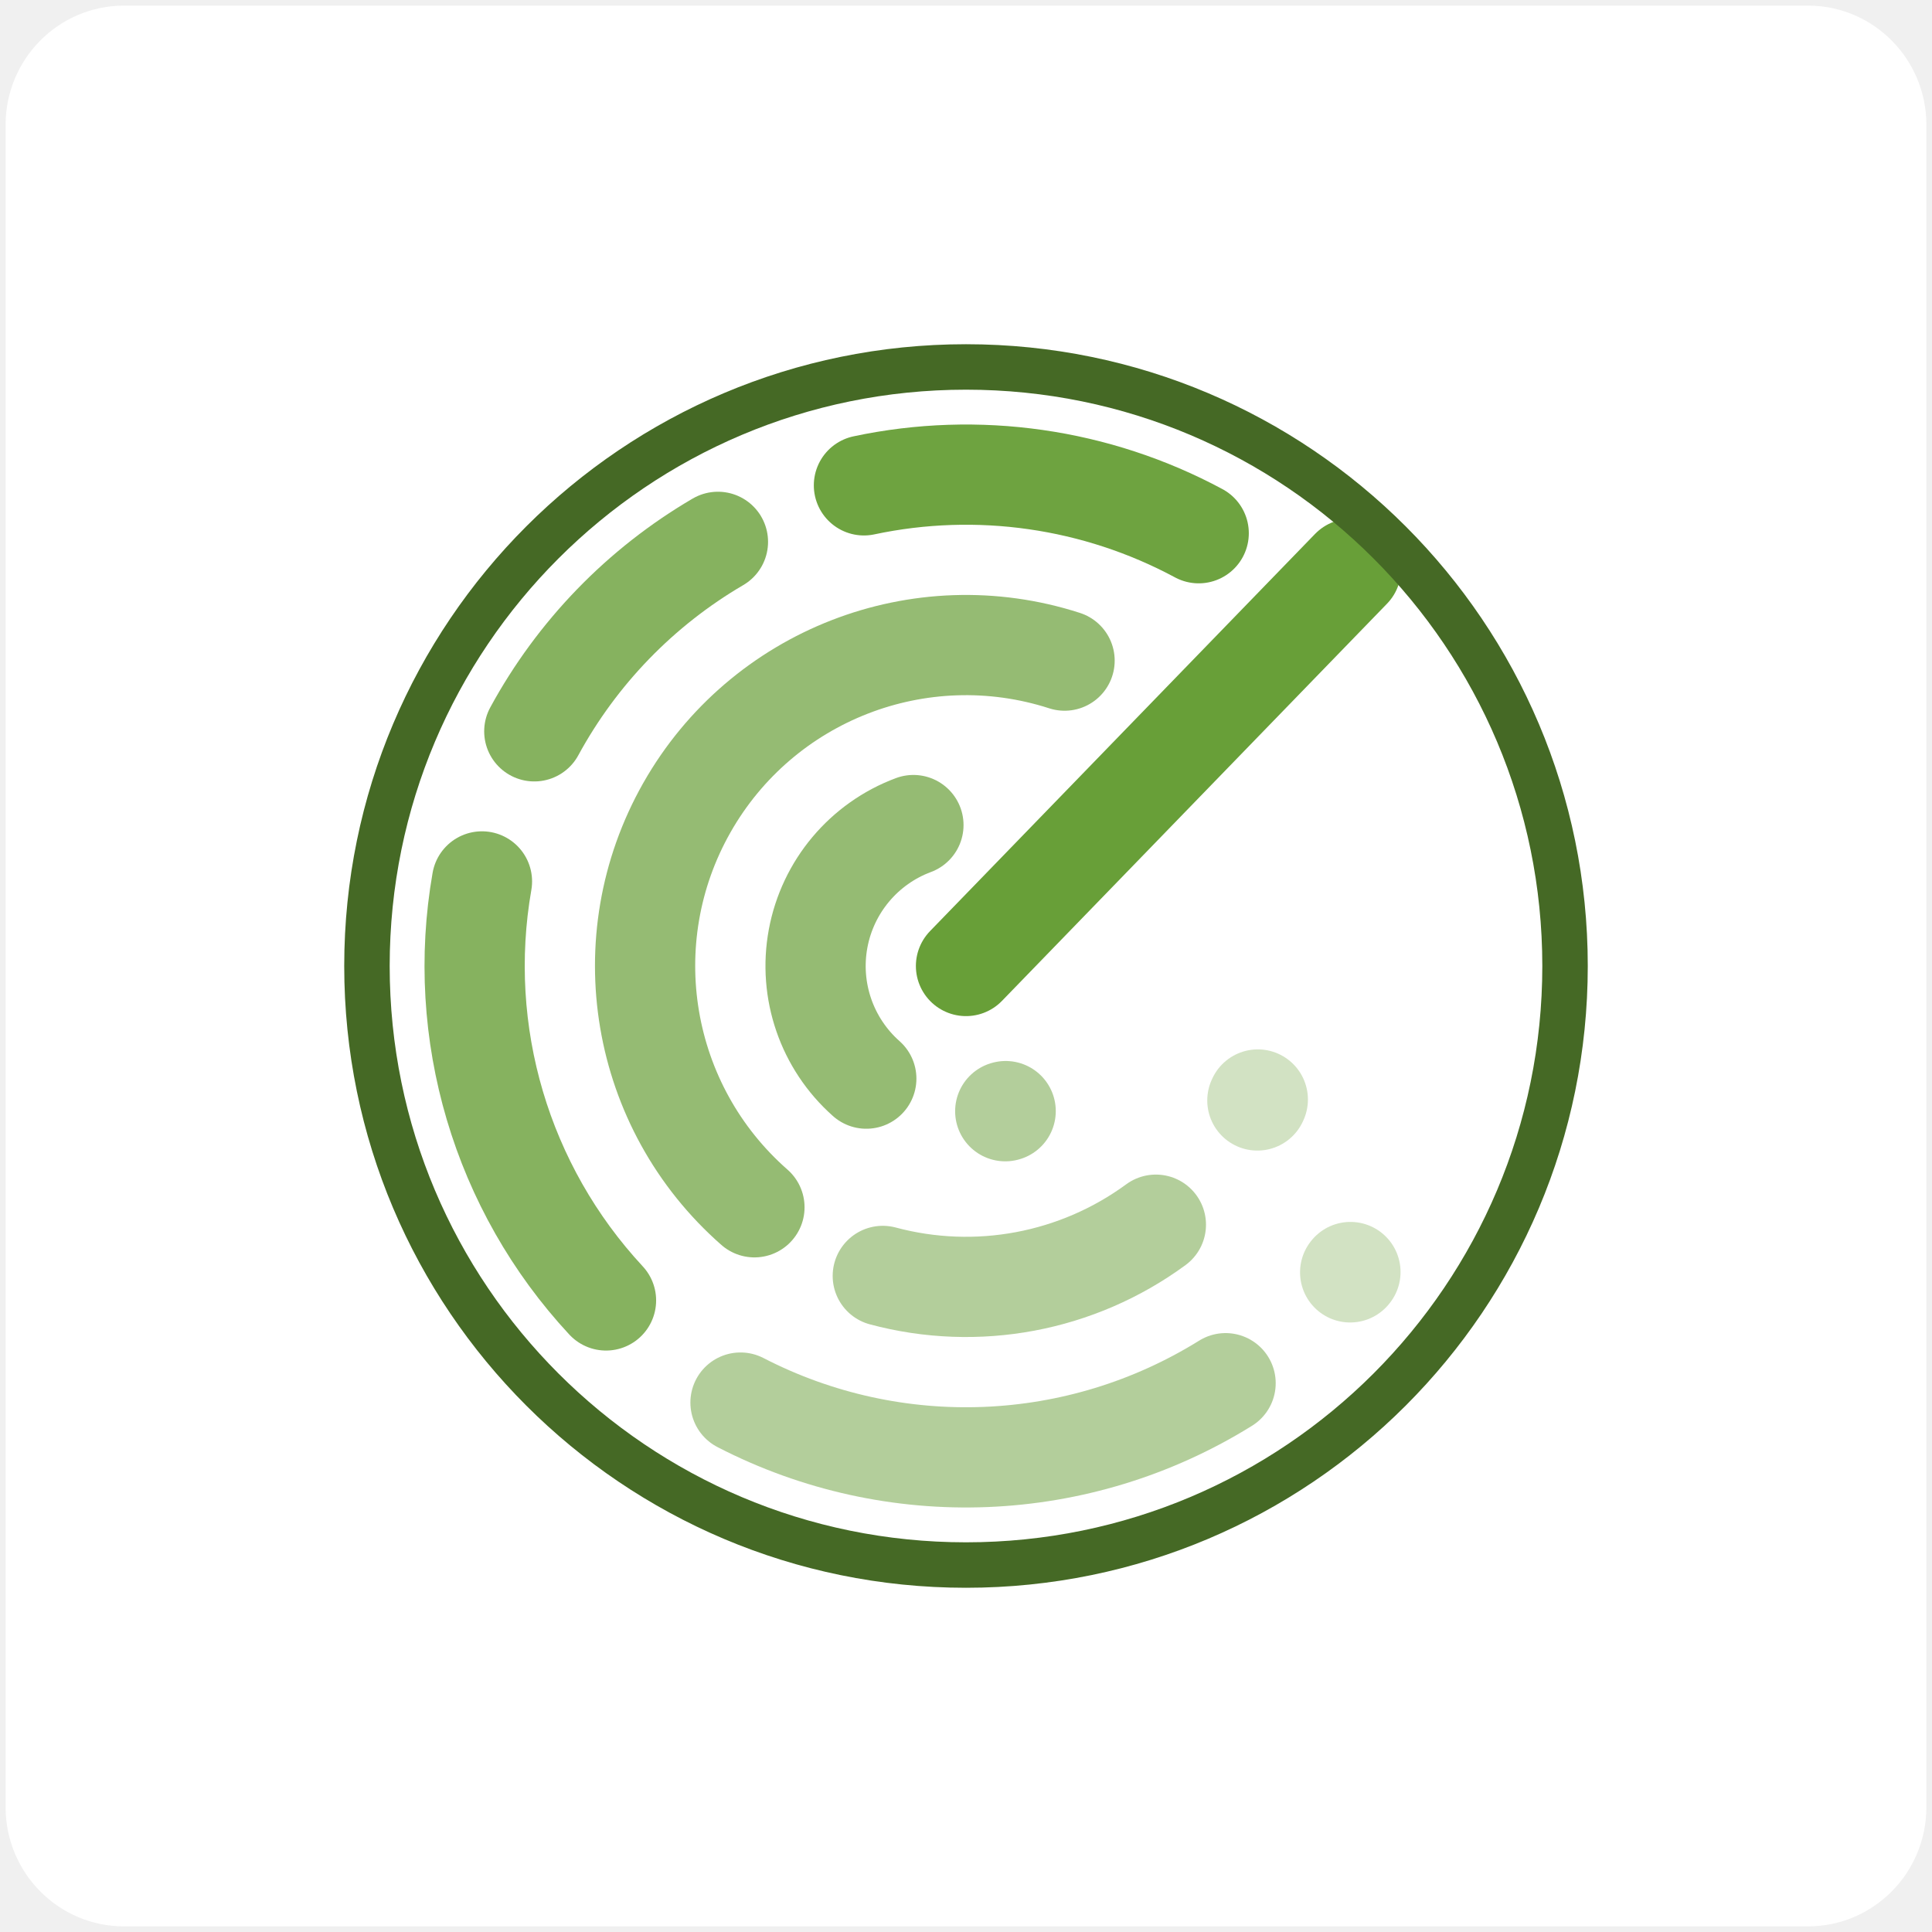
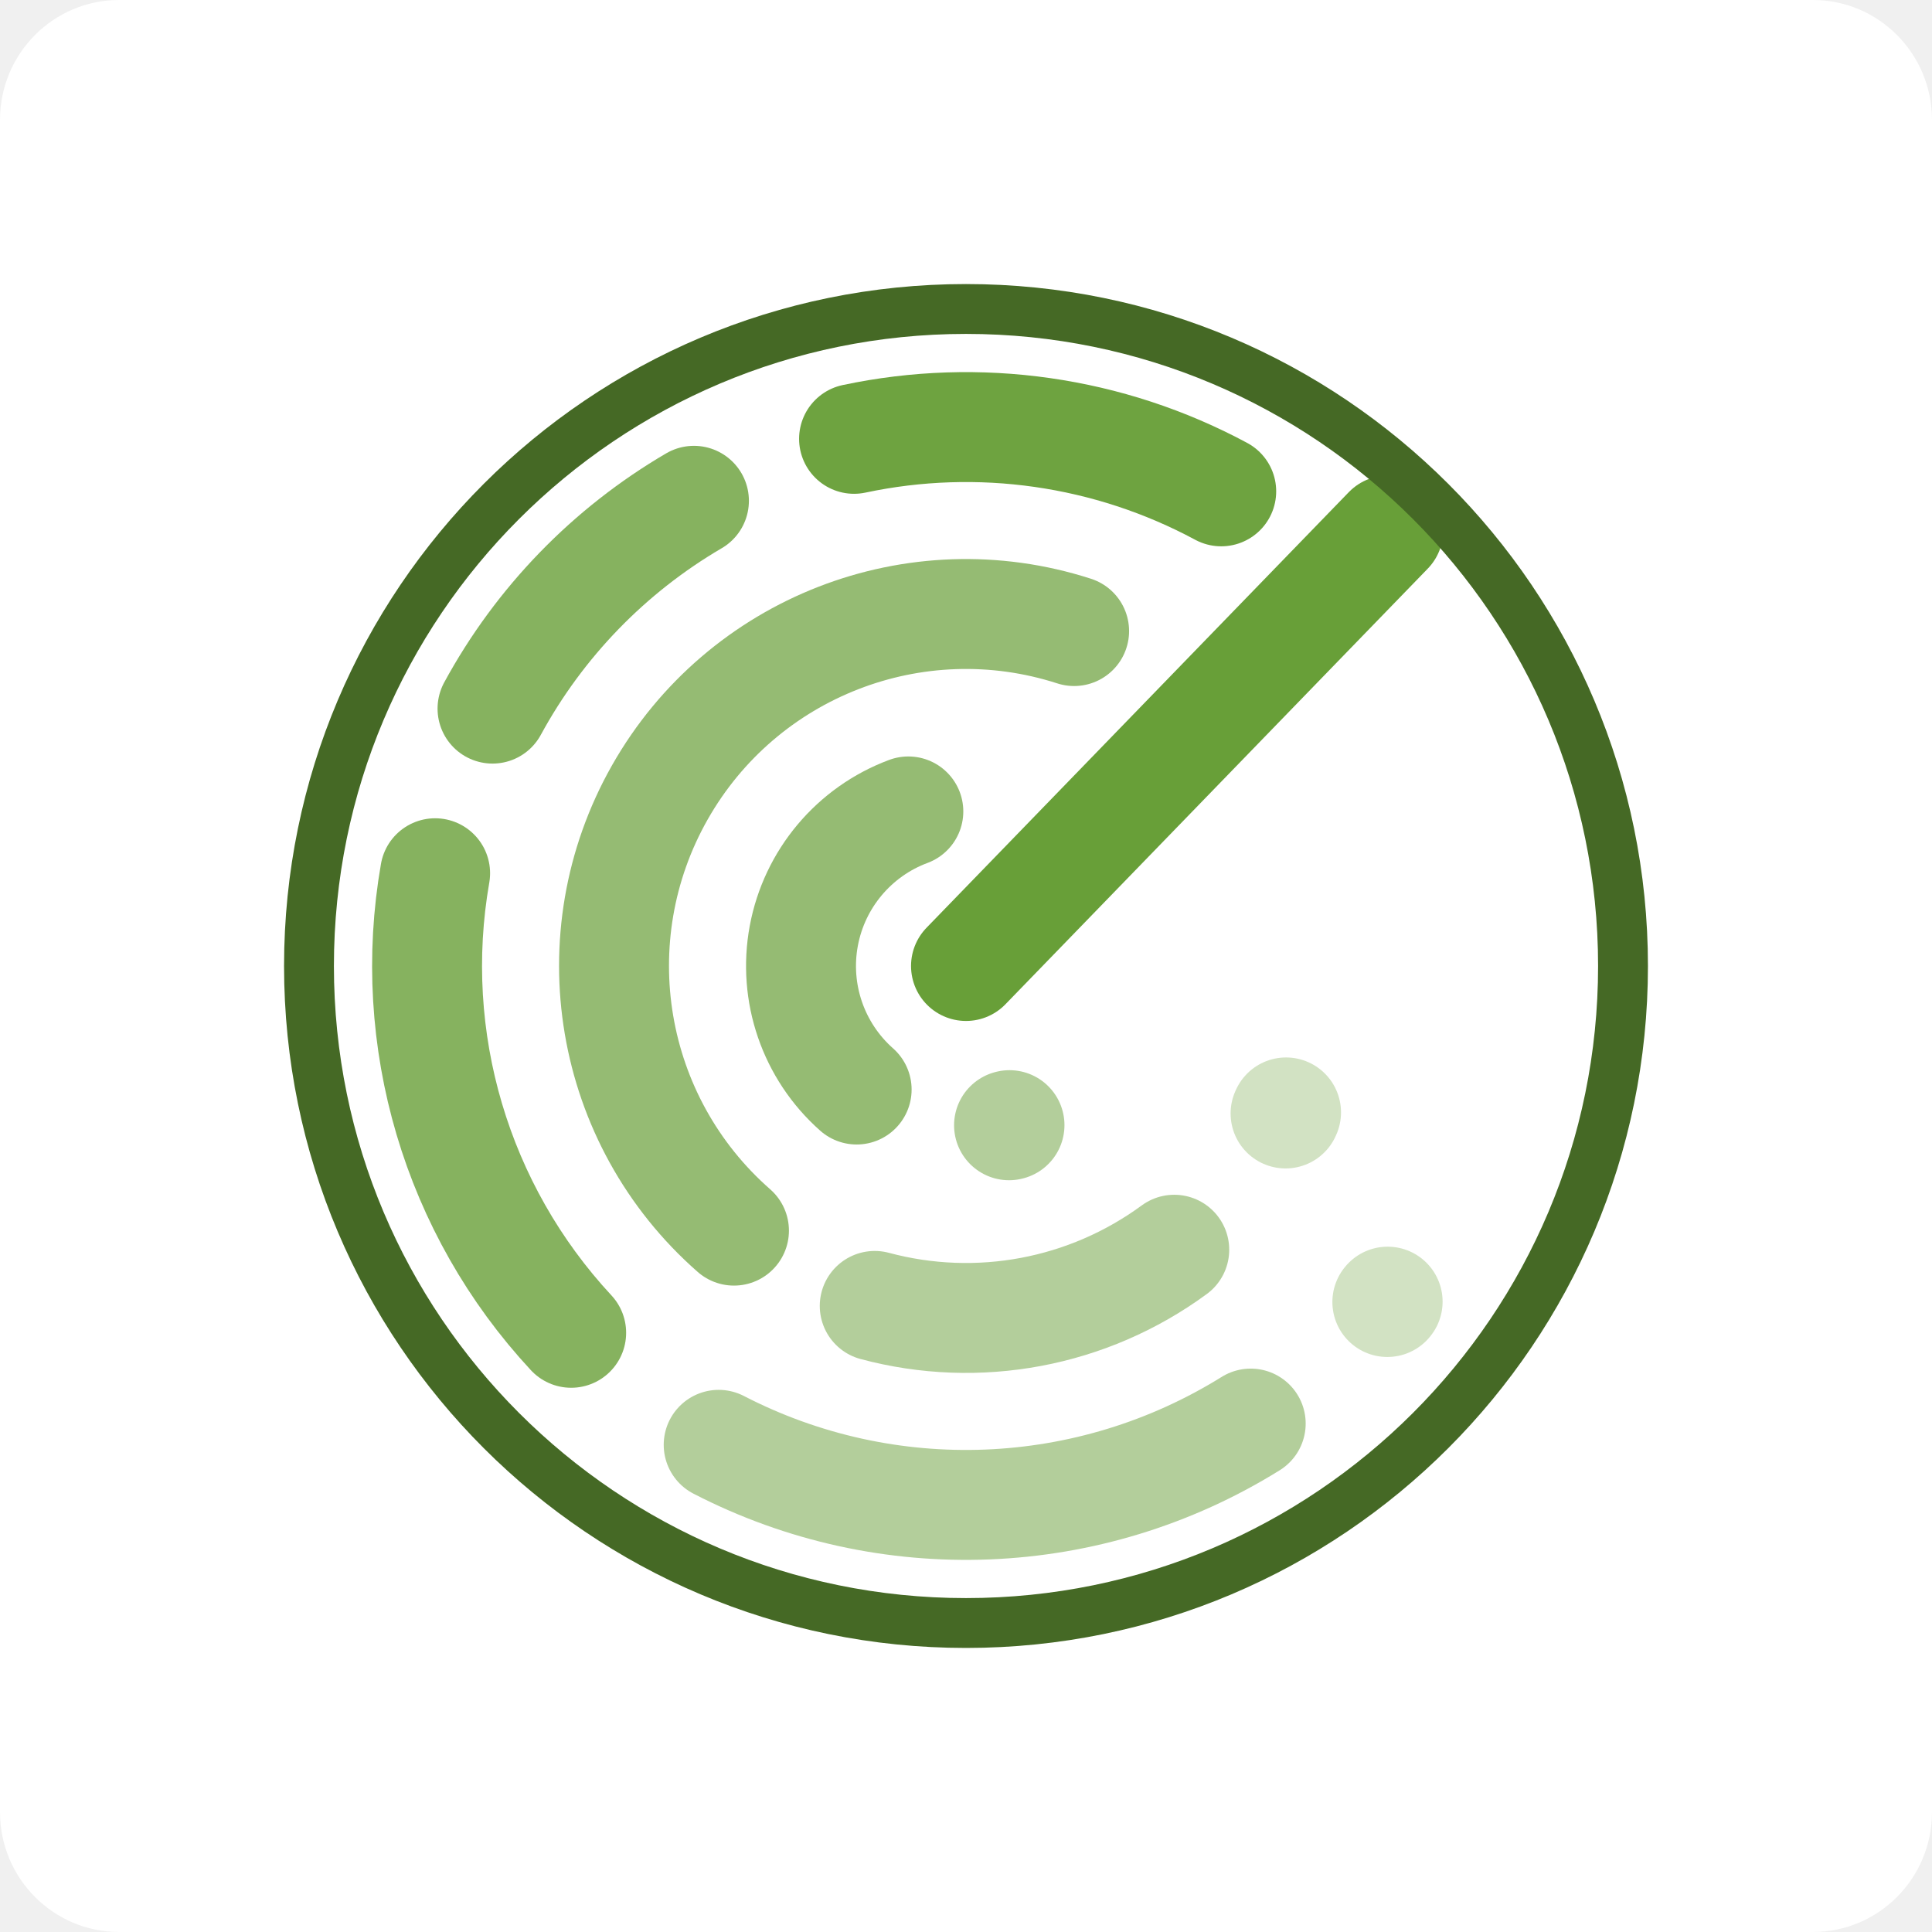
- <svg xmlns="http://www.w3.org/2000/svg" width="170mm" height="170mm" viewBox="0 0 170 170" version="1.1" id="svg8">
+ <svg xmlns="http://www.w3.org/2000/svg" width="155mm" height="155mm" viewBox="0 0 155 155" version="1.1" id="svg8">
  <defs id="defs2" />
-   <g id="layer1" transform="translate(-15.10834,-50.18037)">
-     <rect style="fill:#ffffff;fill-opacity:1;stroke:none;stroke-width:0.988" id="rect304" width="169.012" height="169.012" x="15.602" y="50.674" rx="10.425" ry="10.49" />
+   <g id="layer1" transform="translate(-22.60834,-57.68037)">
+     <rect style="fill:#ffffff;fill-opacity:1;stroke:none;stroke-width:0.906" id="rect304" width="155" height="155" x="22.608" y="57.68" rx="9.56" ry="9.62" />
    <g id="g1693" transform="translate(-12.64583,-12.64583)">
      <path style="fill:none;fill-rule:evenodd;stroke:#689f38;stroke-width:8.819;stroke-linecap:round;stroke-miterlimit:4;stroke-dasharray:none;stroke-opacity:0.3" id="path1917-8-3" d="m 146.581,174.754 a 43.236,43.236 0 0 1 -0.024,0.03" />
      <path id="path1917-8-3-3" style="fill:none;fill-rule:evenodd;stroke:#689f38;stroke-width:8.819;stroke-linecap:round;stroke-miterlimit:4;stroke-dasharray:none;stroke-opacity:0.3" d="m 138.431,159.573 a 28.236,28.236 0 0 1 -0.039,0.085" />
      <path style="fill:none;stroke:#689f38;stroke-width:8.819;stroke-linecap:round;stroke-linejoin:miter;stroke-miterlimit:4;stroke-dasharray:none;stroke-opacity:1" d="m 112.754,147.826 33.879,-34.948" id="path2823" />
      <path id="path1917-8-3-5" style="fill:none;fill-rule:evenodd;stroke:#689f38;stroke-width:8.819;stroke-linecap:round;stroke-miterlimit:4;stroke-dasharray:none;stroke-opacity:0.5" d="m 135.596,184.536 a 43.236,43.236 0 0 1 -42.684,1.705" />
      <path id="path1917-8-3-8" style="fill:none;fill-rule:evenodd;stroke:#689f38;stroke-width:8.819;stroke-linecap:round;stroke-miterlimit:4;stroke-dasharray:none;stroke-opacity:0.8" d="M 81.078,177.254 A 43.236,43.236 0 0 1 70.163,140.384" />
      <path id="path1917-8-3-36" style="fill:none;fill-rule:evenodd;stroke:#689f38;stroke-width:8.819;stroke-linecap:round;stroke-miterlimit:4;stroke-dasharray:none;stroke-opacity:0.8" d="M 74.768,127.177 A 43.236,43.236 0 0 1 90.927,110.504" />
      <path id="path1917-8-3-38" style="fill:none;fill-rule:evenodd;stroke:#689f38;stroke-width:8.819;stroke-linecap:round;stroke-miterlimit:4;stroke-dasharray:none;stroke-opacity:0.957" d="m 103.773,105.533 a 43.236,43.236 0 0 1 29.457,4.213" />
      <path style="fill:none;fill-rule:evenodd;stroke:#689f38;stroke-width:8.819;stroke-linecap:round;stroke-miterlimit:4;stroke-dasharray:none;stroke-opacity:0.5" id="path1917-8-3-3-7" d="m 129.462,170.589 a 28.236,28.236 0 0 1 -24.03,4.508" />
      <path style="fill:none;fill-rule:evenodd;stroke:#689f38;stroke-width:8.819;stroke-linecap:round;stroke-miterlimit:4;stroke-dasharray:none;stroke-opacity:0.7" id="path1917-8-3-3-8" d="M 94.139,169.057 A 28.236,28.236 0 0 1 88.195,133.893 28.236,28.236 0 0 1 121.428,120.955" />
      <path id="path1917-8-3-3-6-6" style="fill:none;fill-rule:evenodd;stroke:#689f38;stroke-width:8.819;stroke-linecap:round;stroke-miterlimit:4;stroke-dasharray:none;stroke-opacity:0.5" d="m 116.244,160.594 a 13.236,13.236 0 0 1 -0.037,0.01" />
      <path id="path1917-8-3-3-6-1" style="fill:none;fill-rule:evenodd;stroke:#689f38;stroke-width:8.819;stroke-linecap:round;stroke-miterlimit:4;stroke-dasharray:none;stroke-opacity:0.7" d="m 103.981,157.737 a 13.236,13.236 0 0 1 -4.24,-12.329 13.236,13.236 0 0 1 8.387,-9.983" />
      <circle style="fill:none;fill-rule:evenodd;stroke:#456925;stroke-width:4;stroke-miterlimit:4;stroke-dasharray:none;stroke-opacity:1" id="path1917" cx="112.754" cy="147.826" r="52.711" />
    </g>
  </g>
</svg>
